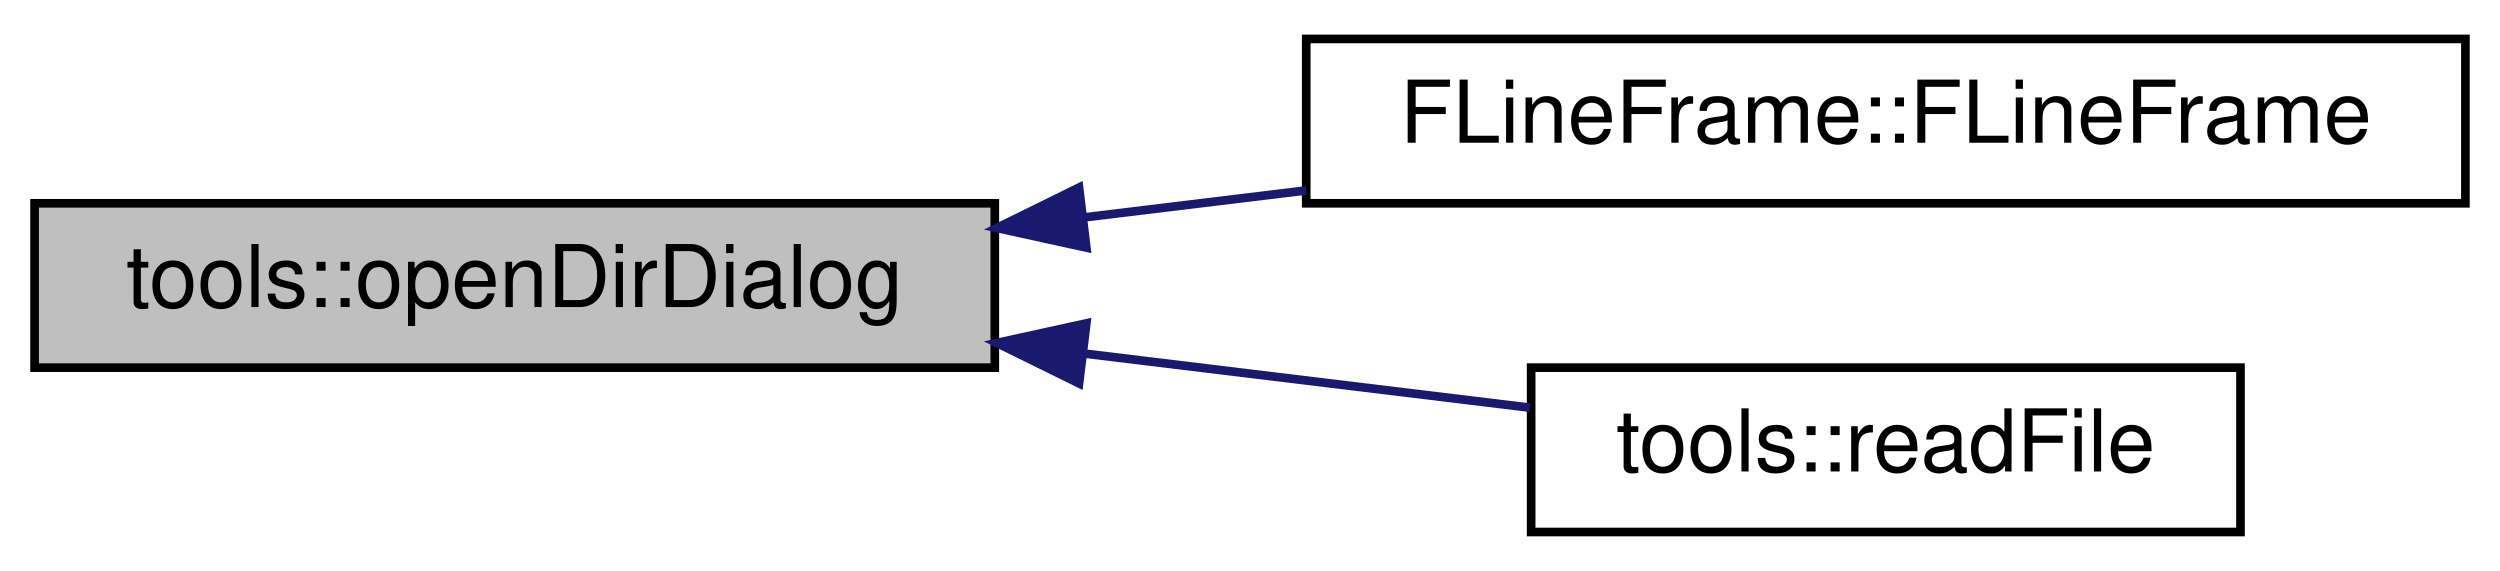
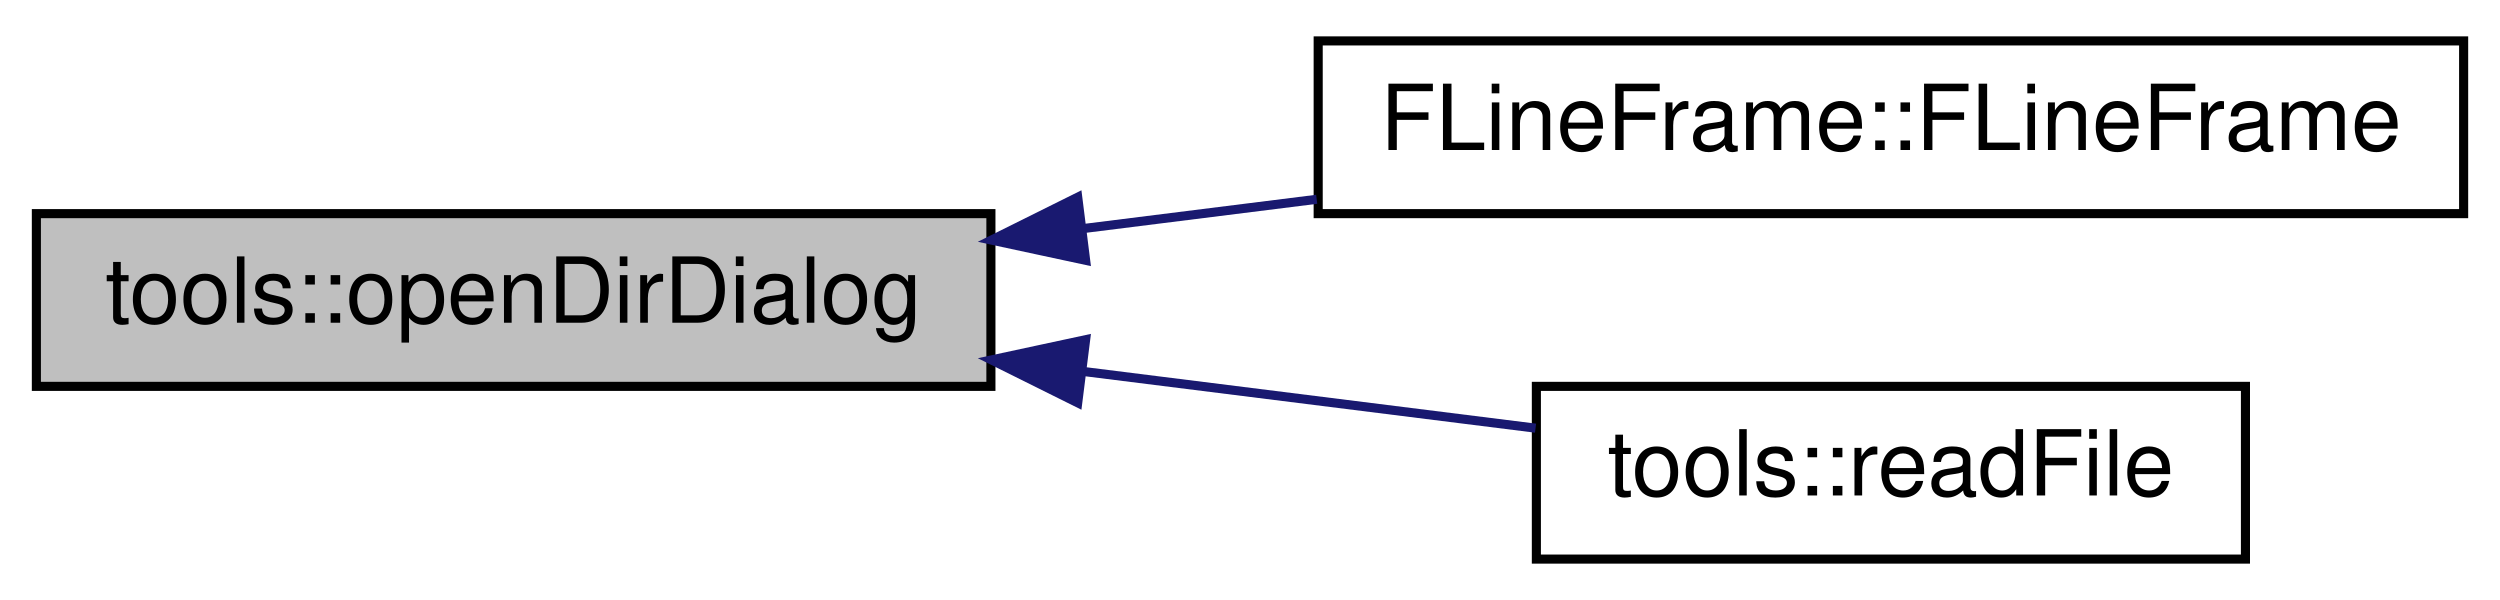
- <svg xmlns="http://www.w3.org/2000/svg" xmlns:xlink="http://www.w3.org/1999/xlink" width="289pt" height="66pt" viewBox="0.00 0.00 289.00 66.00">
+ <svg xmlns="http://www.w3.org/2000/svg" xmlns:xlink="http://www.w3.org/1999/xlink" width="275pt" height="66pt" viewBox="0.00 0.00 275.00 66.00">
  <g id="graph0" class="graph" transform="scale(1 1) rotate(0) translate(4 62)">
-     <polygon fill="white" stroke="none" points="-4,4 -4,-62 285,-62 285,4 -4,4" />
+     <polygon fill="#ffffff" stroke="transparent" points="-4,4 -4,-62 271,-62 271,4 -4,4" />
    <g id="node1" class="node">
-       <polygon fill="#bfbfbf" stroke="black" points="0,-19.5 0,-38.5 111,-38.5 111,-19.5 0,-19.5" />
-       <text text-anchor="middle" x="55.5" y="-26.5" font-family="Helvetica,sans-Serif" font-size="10.00">tools::openDirDialog</text>
+       <polygon fill="#bfbfbf" stroke="#000000" points="0,-19.5 0,-38.5 105,-38.5 105,-19.5 0,-19.5" />
+       <text text-anchor="middle" x="52.5" y="-26.5" font-family="Helvetica,sans-Serif" font-size="10.00" fill="#000000">tools::openDirDialog</text>
    </g>
    <g id="node2" class="node">
      <g id="a_node2">
-         <a xlink:href="class_f_line_frame.html#aa9a7fa64c39944439b905d70fd740e3b" target="_top" xlink:title="FLineFrame::FLineFrame">
-           <polygon fill="white" stroke="black" points="147,-38.5 147,-57.5 281,-57.5 281,-38.5 147,-38.5" />
-           <text text-anchor="middle" x="214" y="-45.5" font-family="Helvetica,sans-Serif" font-size="10.00">FLineFrame::FLineFrame</text>
+         <a xlink:href="class_f_line_frame.html#a3ec64f9f592820ec86024f7cdf88a578" target="_top" xlink:title="FLineFrame::FLineFrame">
+           <polygon fill="#ffffff" stroke="#000000" points="141,-38.5 141,-57.5 267,-57.5 267,-38.5 141,-38.5" />
+           <text text-anchor="middle" x="204" y="-45.5" font-family="Helvetica,sans-Serif" font-size="10.00" fill="#000000">FLineFrame::FLineFrame</text>
        </a>
      </g>
    </g>
    <g id="edge1" class="edge">
-       <path fill="none" stroke="midnightblue" d="M121.411,-36.88C129.862,-37.907 138.526,-38.959 146.995,-39.987" />
-       <polygon fill="midnightblue" stroke="midnightblue" points="121.585,-33.376 111.236,-35.645 120.741,-40.325 121.585,-33.376" />
+       <path fill="none" stroke="#191970" d="M115.237,-36.868C123.693,-37.928 132.373,-39.017 140.836,-40.078" />
+       <polygon fill="#191970" stroke="#191970" points="115.42,-33.364 105.062,-35.592 114.549,-40.309 115.42,-33.364" />
    </g>
    <g id="node3" class="node">
      <g id="a_node3">
        <a xlink:href="classtools.html#ac5f7b9c2e07af5dbb27169b256ac6300" target="_top" xlink:title="List un fichier entre deux lignes données et sur une largeur donnée. ">
-           <polygon fill="white" stroke="black" points="173,-0.5 173,-19.5 255,-19.5 255,-0.5 173,-0.5" />
-           <text text-anchor="middle" x="214" y="-7.5" font-family="Helvetica,sans-Serif" font-size="10.00">tools::readFile</text>
+           <polygon fill="#ffffff" stroke="#000000" points="165,-.5 165,-19.5 243,-19.5 243,-.5 165,-.5" />
+           <text text-anchor="middle" x="204" y="-7.5" font-family="Helvetica,sans-Serif" font-size="10.00" fill="#000000">tools::readFile</text>
        </a>
      </g>
    </g>
    <g id="edge2" class="edge">
-       <path fill="none" stroke="midnightblue" d="M121.375,-21.124C138.819,-19.006 157.179,-16.777 172.843,-14.875" />
-       <polygon fill="midnightblue" stroke="midnightblue" points="120.741,-17.675 111.236,-22.355 121.585,-24.624 120.741,-17.675" />
+       <path fill="none" stroke="#191970" d="M115.371,-21.115C132.158,-19.01 149.814,-16.796 164.91,-14.902" />
+       <polygon fill="#191970" stroke="#191970" points="114.549,-17.691 105.062,-22.408 115.42,-24.636 114.549,-17.691" />
    </g>
  </g>
</svg>
